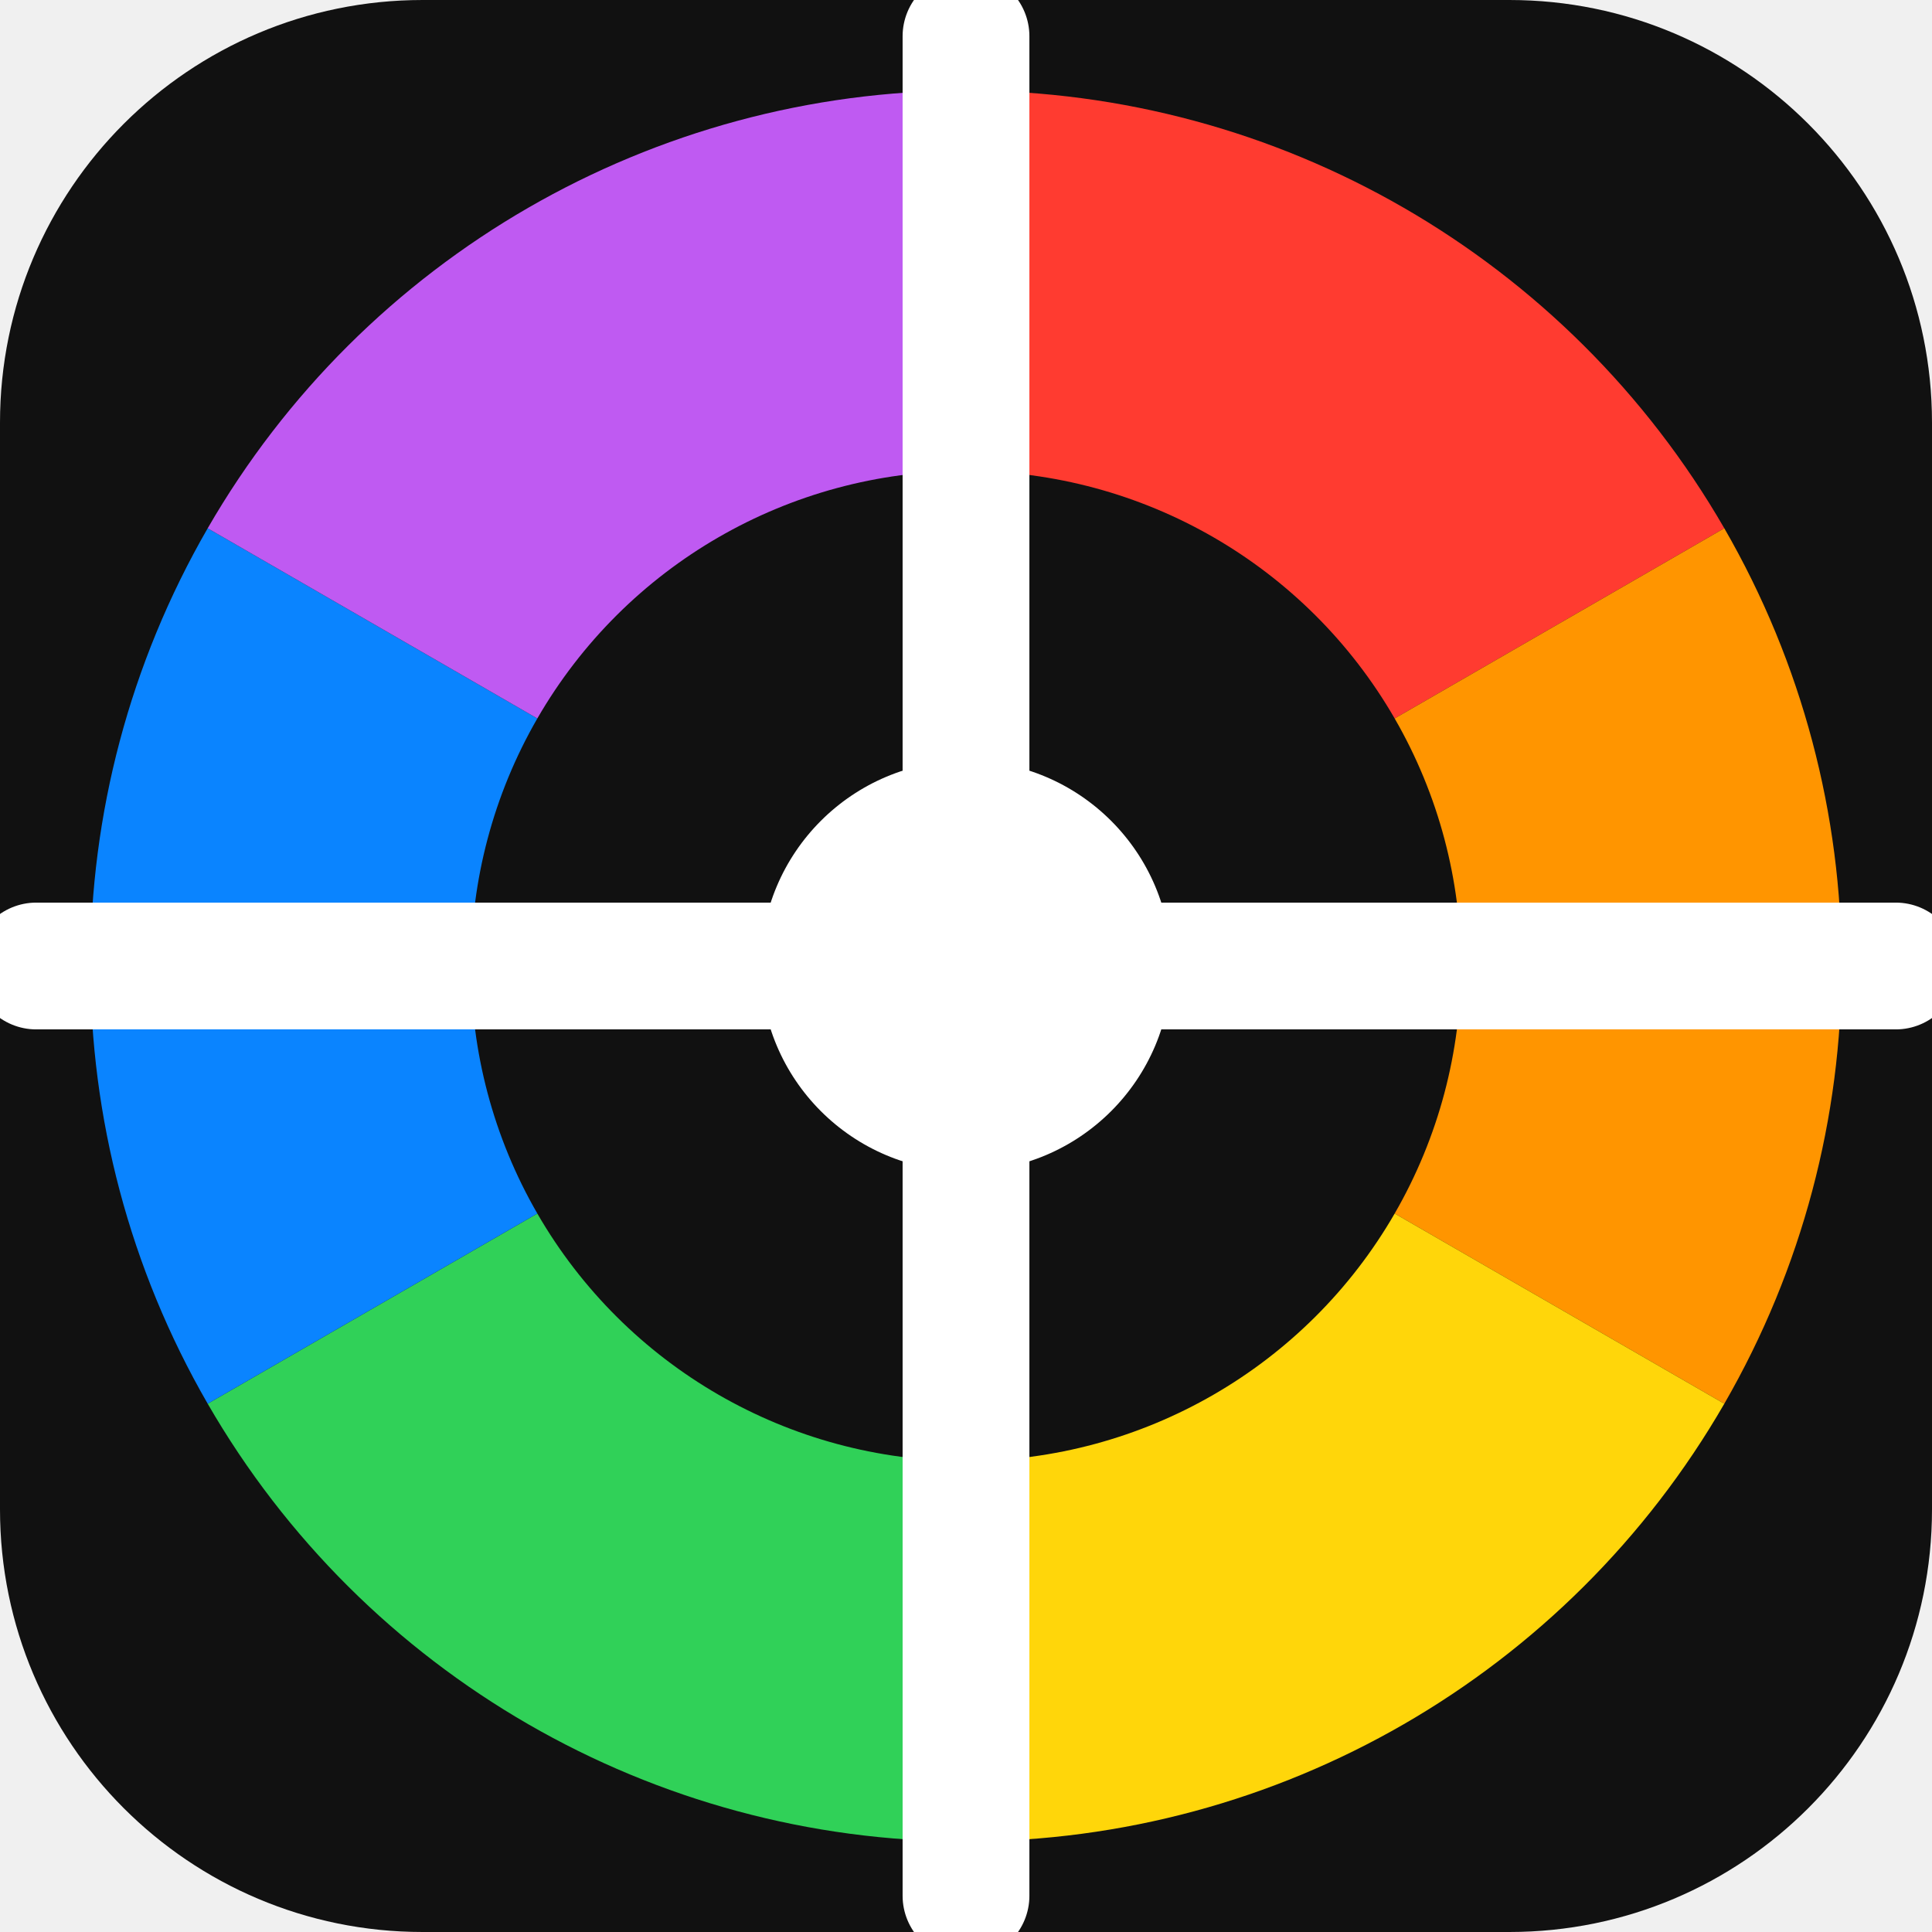
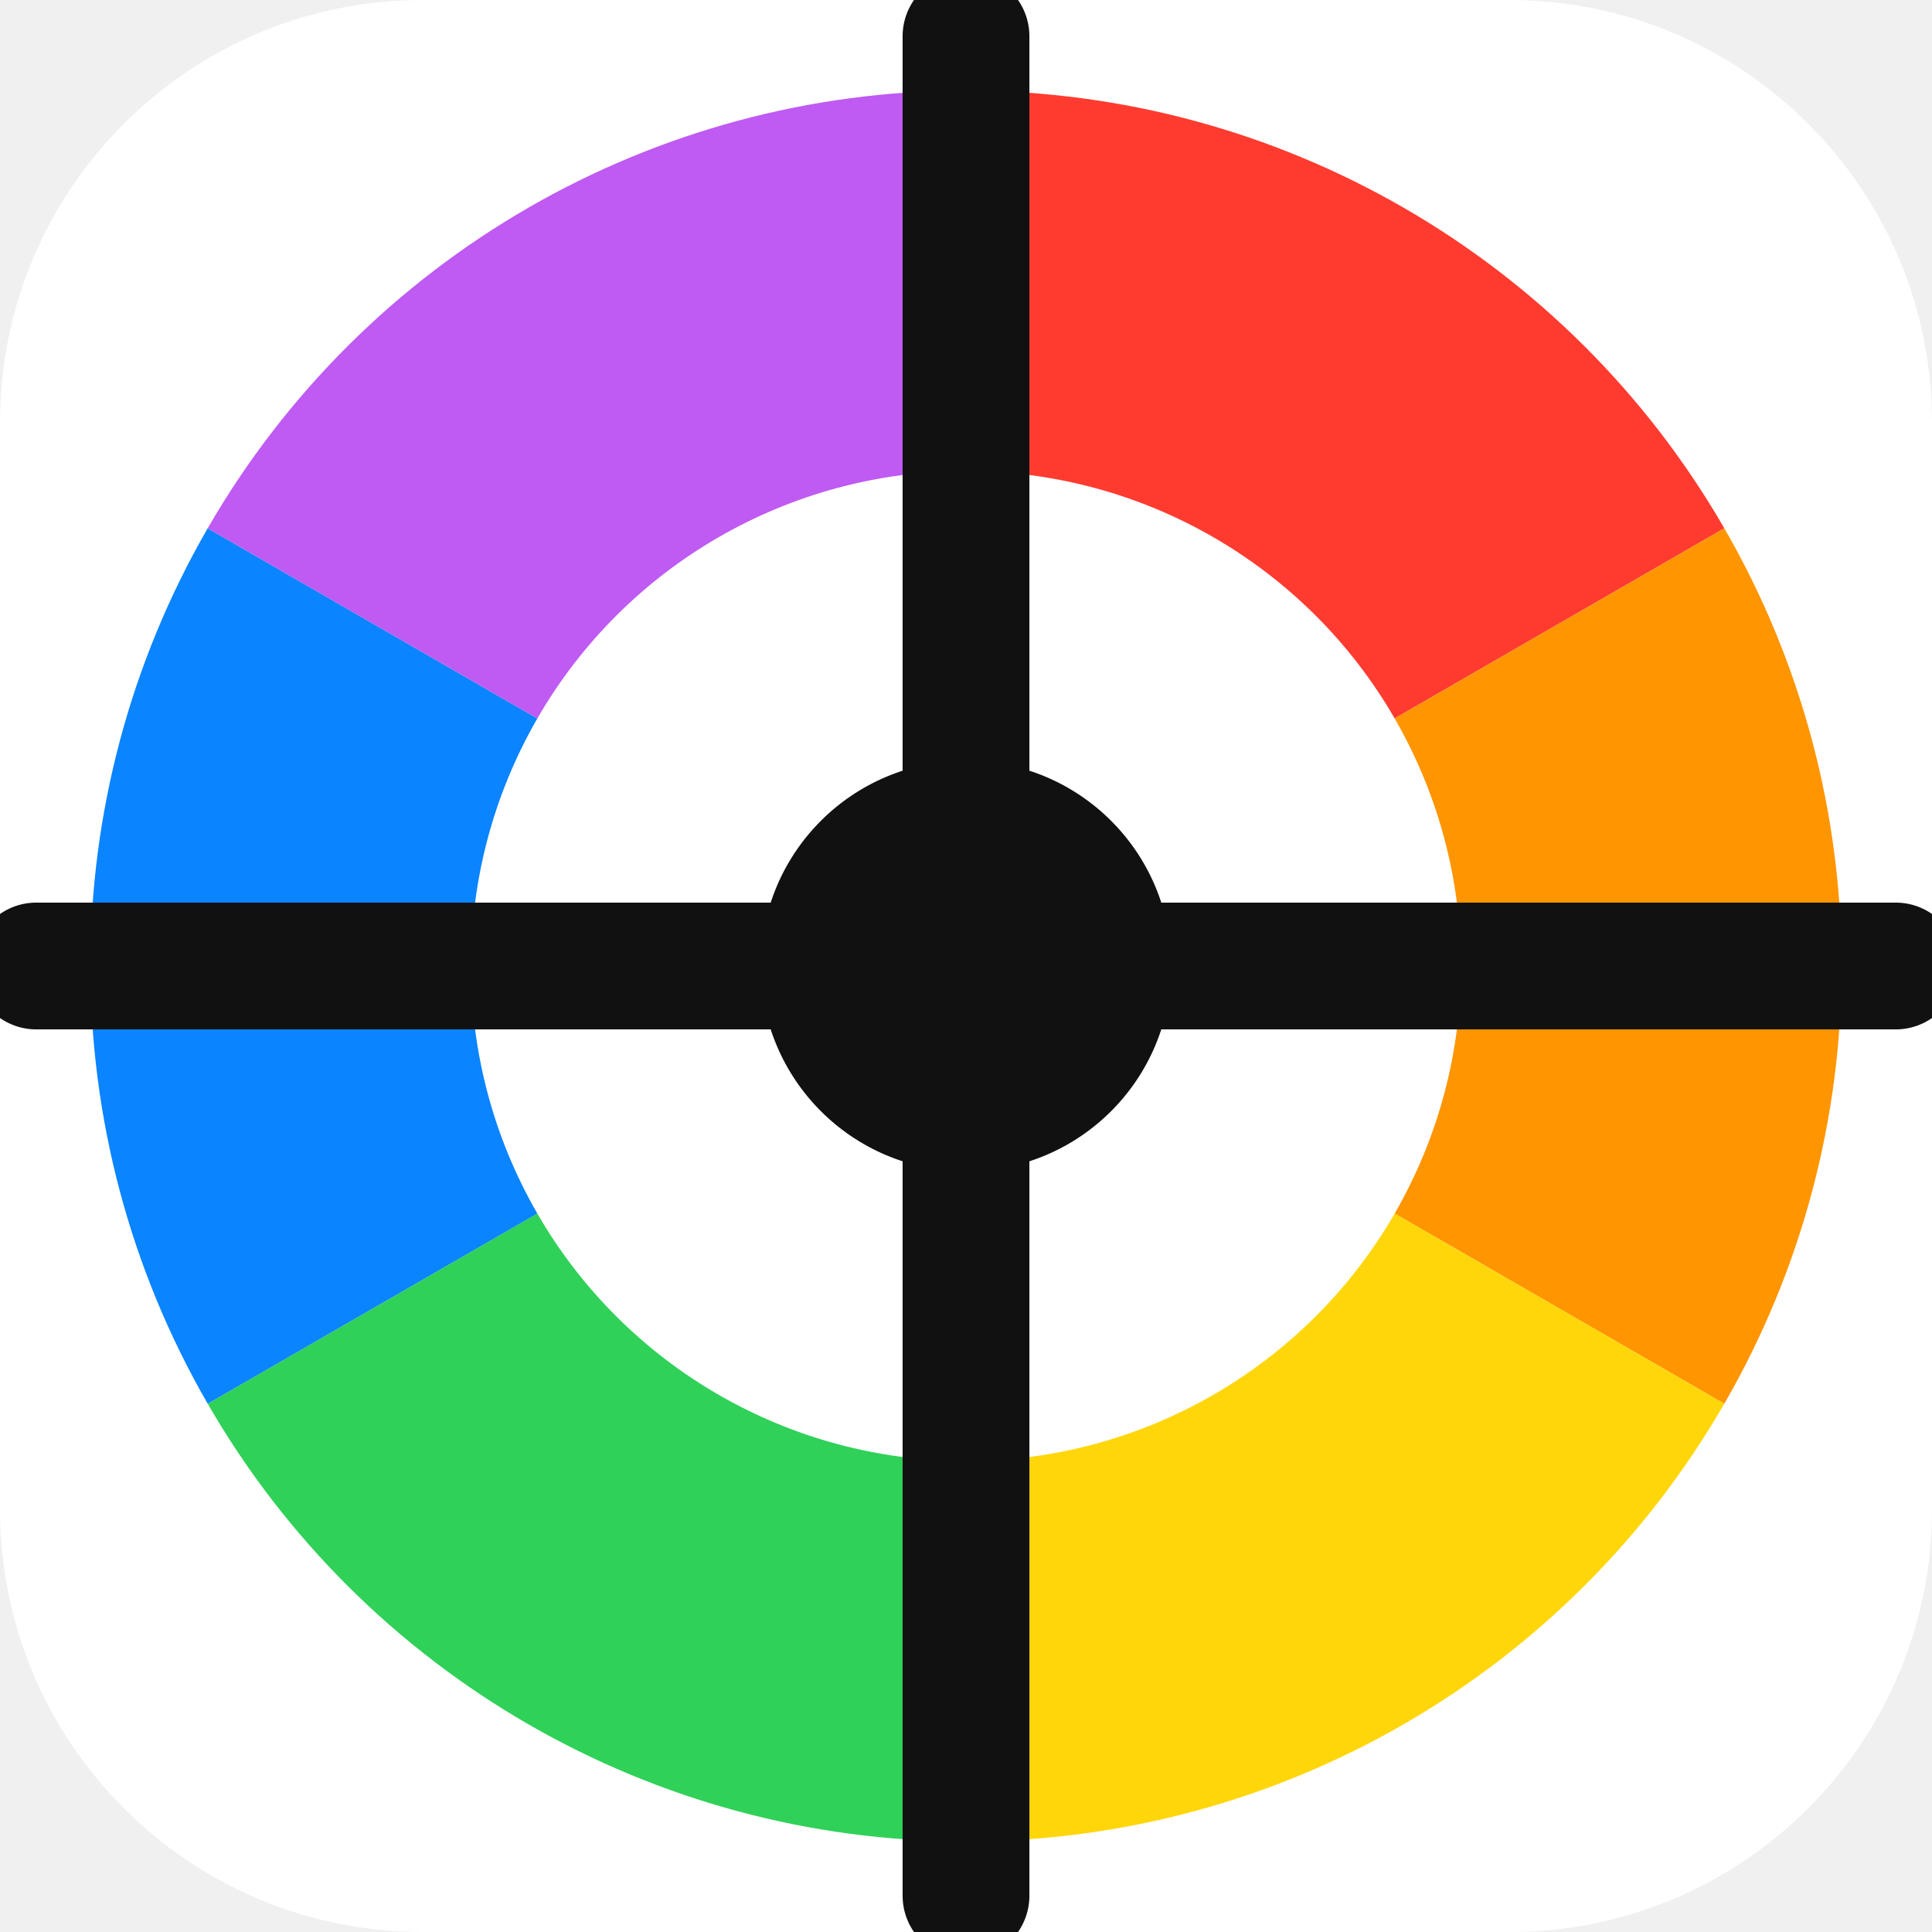
<svg xmlns="http://www.w3.org/2000/svg" viewBox="0 0 32 32">
-   <rect width="32" height="32" rx="7" fill="#111" />
+   <rect width="32" height="32" rx="7" fill="#FFFFFF" />
  <path d="M 16 1.5 A 14.5 14.5 0 0 1 28.56 8.75 L 23.1 11.9 A 8.2 8.2 0 0 0 16 7.8 Z" fill="#FF3B30" />
  <path d="M 28.56 8.75 A 14.5 14.5 0 0 1 28.56 23.25 L 23.1 20.1 A 8.2 8.2 0 0 0 23.1 11.9 Z" fill="#FF9500" />
  <path d="M 28.56 23.25 A 14.5 14.5 0 0 1 16 30.5 L 16 24.2 A 8.2 8.2 0 0 0 23.1 20.1 Z" fill="#FFD60A" />
  <path d="M 16 30.5 A 14.5 14.5 0 0 1 3.44 23.25 L 8.9 20.1 A 8.2 8.2 0 0 0 16 24.2 Z" fill="#30D158" />
  <path d="M 3.44 23.25 A 14.5 14.5 0 0 1 3.44 8.75 L 8.9 11.9 A 8.2 8.2 0 0 0 8.9 20.1 Z" fill="#0A84FF" />
  <path d="M 3.44 8.75 A 14.5 14.5 0 0 1 16 1.5 L 16 7.8 A 8.2 8.2 0 0 0 8.9 11.9 Z" fill="#BF5AF2" />
-   <line x1="16" y1="0.6" x2="16" y2="31.4" stroke="white" stroke-width="2.1" stroke-linecap="round" />
-   <line x1="0.6" y1="16" x2="31.4" y2="16" stroke="white" stroke-width="2.1" stroke-linecap="round" />
-   <circle cx="16" cy="16" r="3.4" fill="white" />
+   <line x1="16" y1="0.6" x2="16" y2="31.4" stroke="#111111" stroke-width="2.1" stroke-linecap="round" />
+   <line x1="0.6" y1="16" x2="31.4" y2="16" stroke="#111111" stroke-width="2.1" stroke-linecap="round" />
+   <circle cx="16" cy="16" r="3.4" fill="#111111" />
</svg>
